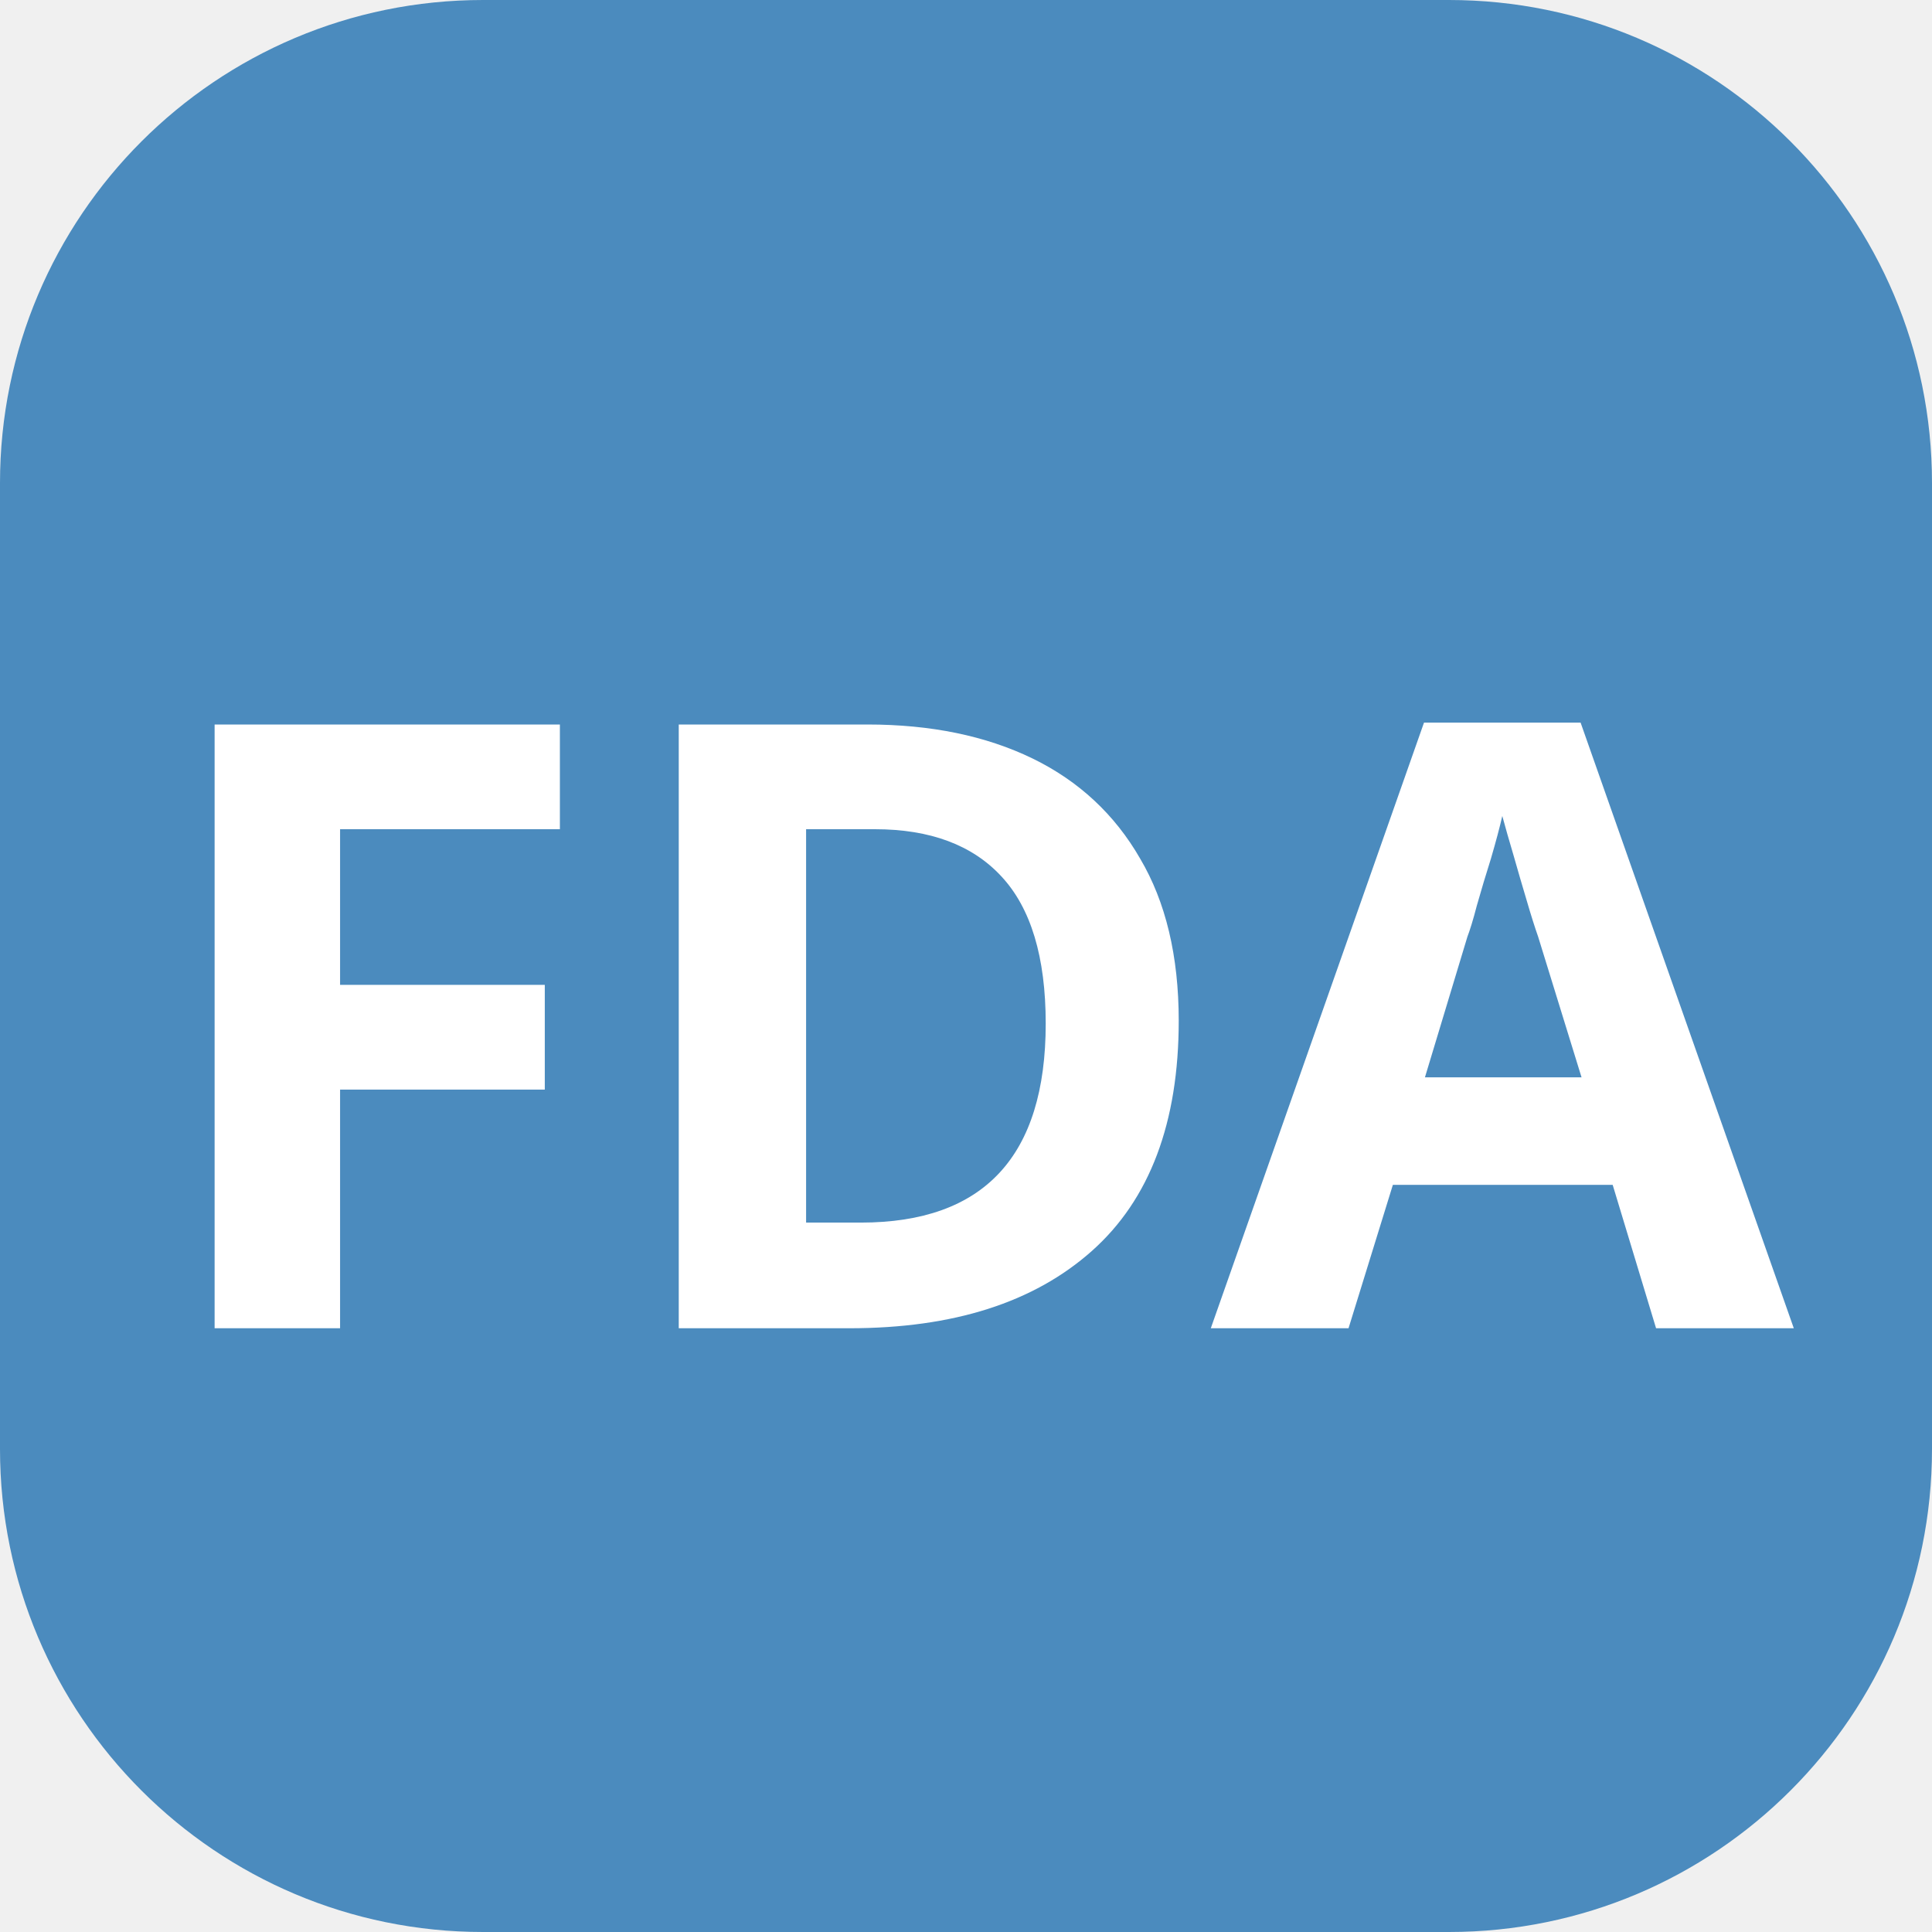
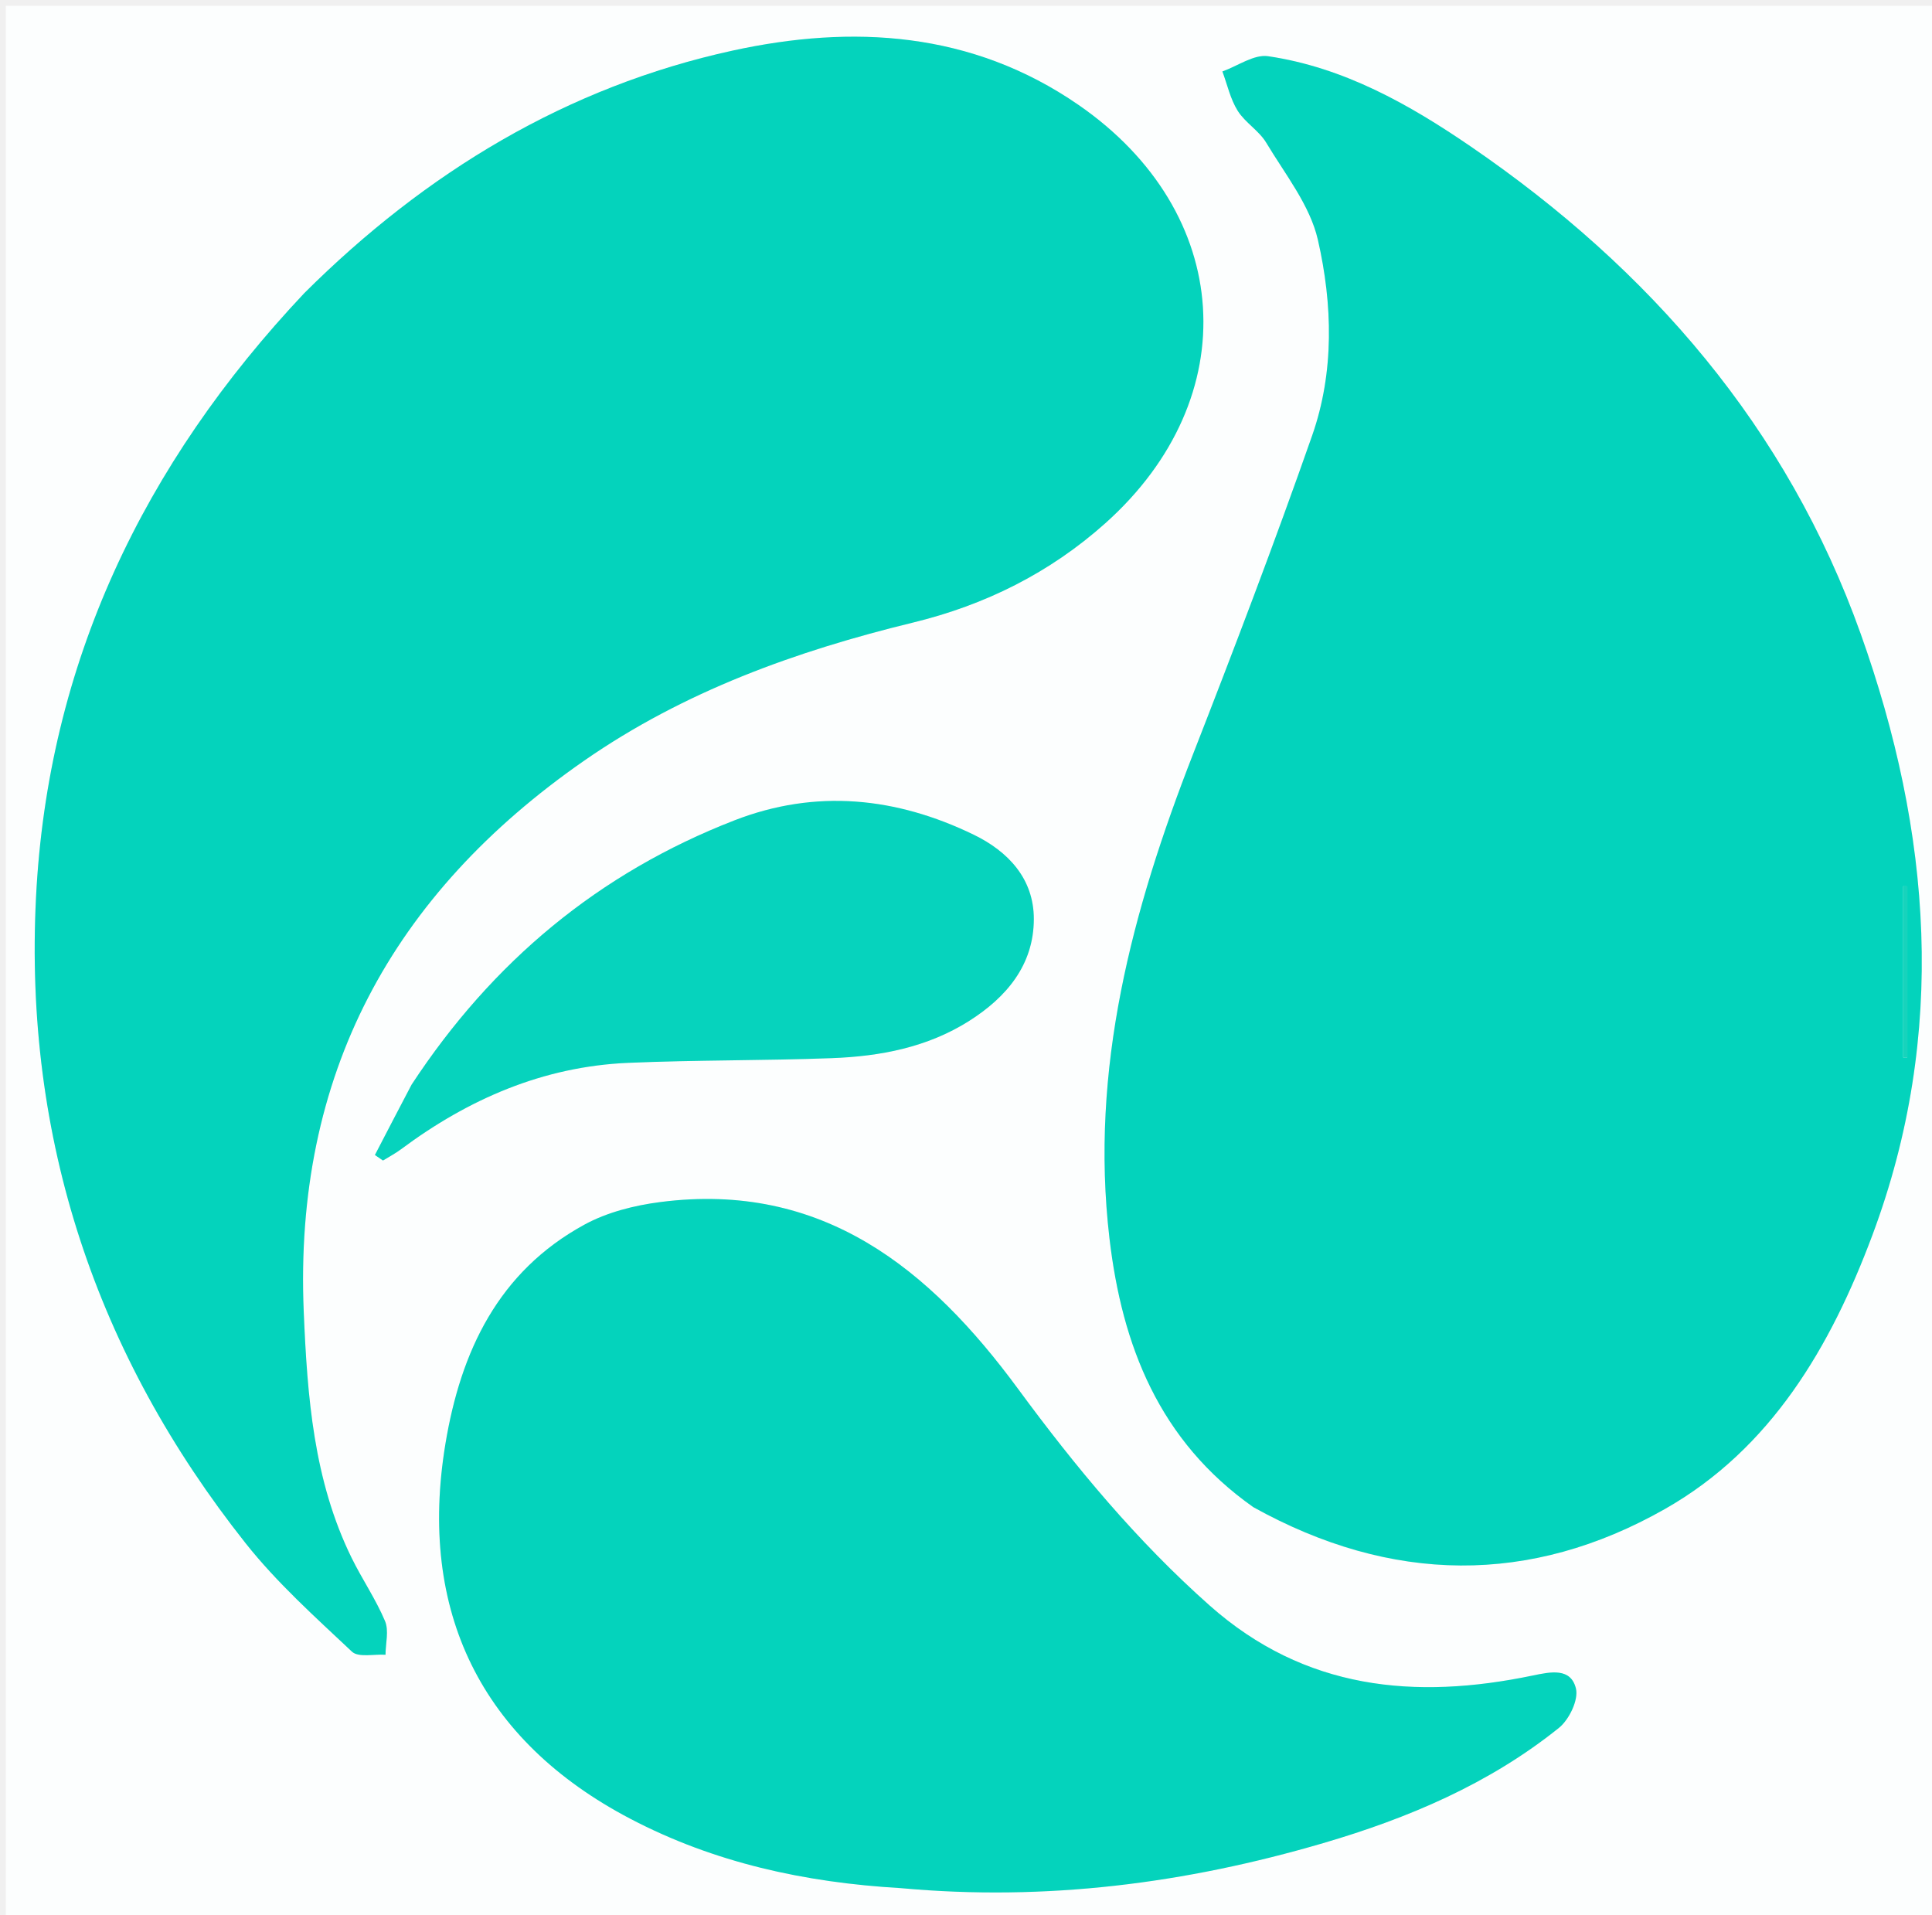
- <svg xmlns="http://www.w3.org/2000/svg" width="32" height="32" viewBox="0 0 32 32" fill="none">
-   <rect width="32" height="32" rx="8" fill="#4B8BBE" />
-   <text x="16" y="22" font-family="system-ui, sans-serif" font-size="14" font-weight="800" fill="white" text-anchor="middle">
-     FDA
-   </text>
+ <svg xmlns="http://www.w3.org/2000/svg" version="1.1" id="Layer_1" x="0px" y="0px" width="100%" viewBox="0 0 336 333" enable-background="new 0 0 336 333" xml:space="preserve">
+   <path fill="#FCFEFE" opacity="1" stroke="none" d=" M196,334   C130.667,334 65.833,334 1,334   C1,223 1,112 1,1   C113,1 225,1 337,1   C337,112 337,223 337,334   C290.167,334 243.333,334 196,334  M218.274,262.298   C241.999,275.455 266.154,275.711 289.528,262.448   C308.011,251.961 318.38,234.204 325.632,214.808   C338.735,179.762 335.879,144.679 323.605,110.246   C310.818,74.376 286.956,46.813 255.767,25.467   C245.036,18.122 233.669,11.715 220.548,9.777   C218.08,9.412 215.252,11.48 212.591,12.426   C213.445,14.721 213.973,17.221 215.245,19.255   C216.545,21.332 218.959,22.723 220.214,24.817   C223.505,30.31 227.828,35.704 229.201,41.717   C231.76,52.925 232.076,64.686 228.199,75.752   C221.674,94.377 214.639,112.832 207.463,131.219   C196.886,158.315 189.497,185.938 192.951,215.376   C195.137,234.003 201.581,250.571 218.274,262.298  M52.718,51.214   C24.897,80.715 8.302,115.397 6.26,156.105   C4.161,197.973 16.691,235.556 42.73,268.406   C48.169,275.269 54.805,281.218 61.212,287.246   C62.334,288.3 65.061,287.648 67.046,287.784   C67.056,285.812 67.662,283.589 66.957,281.918   C65.35,278.108 62.963,274.635 61.136,270.906   C54.531,257.423 53.449,242.9 52.826,228.186   C51.083,186.995 68.154,155.529 101.579,132.3   C118.951,120.227 138.453,113.222 158.812,108.265   C171.345,105.214 182.581,99.616 192.216,91.01   C216.716,69.124 214.56,36.898 187.584,18.257   C168.973,5.396 148.18,4.262 127.377,8.807   C98.636,15.087 74.078,29.917 52.718,51.214  M157.111,328.418   C181.969,330.687 206.256,327.536 230.102,320.548   C244.899,316.212 258.985,310.245 271.108,300.507   C272.89,299.076 274.558,295.632 274.075,293.656   C273.187,290.015 269.71,290.739 266.576,291.393   C246.074,295.668 226.907,293.874 210.393,279.236   C197.728,268.01 187.055,255.143 177.054,241.543   C161.698,220.663 143.026,205.406 114.815,209.054   C110.314,209.636 105.59,210.825 101.648,212.976   C86.657,221.154 80.121,235.022 77.458,251.144   C72.657,280.216 83.666,302.72 109.663,316.328   C124.182,323.928 139.892,327.398 157.111,328.418  M71.395,188.929   C69.33,192.91 67.265,196.891 65.2,200.872   C65.669,201.191 66.138,201.51 66.607,201.83   C67.65,201.184 68.747,200.612 69.727,199.882   C81.485,191.119 94.485,185.477 109.265,184.842   C121.066,184.335 132.892,184.47 144.696,184.025   C153.081,183.709 161.272,182.156 168.523,177.569   C175.029,173.453 179.787,167.829 179.796,159.834   C179.804,152.83 175.346,148.078 169.329,145.16   C155.859,138.626 141.883,137.175 127.729,142.671   C104.183,151.815 85.636,167.22 71.395,188.929  z" />
+   <path fill="#03D3BC" opacity="1" stroke="none" d=" M217.965,262.112   C201.581,250.571 195.137,234.003 192.951,215.376   C189.497,185.938 196.886,158.315 207.463,131.219   C214.639,112.832 221.674,94.377 228.199,75.752   C232.076,64.686 231.76,52.925 229.201,41.717   C227.828,35.704 223.505,30.31 220.214,24.817   C218.959,22.723 216.545,21.332 215.245,19.255   C213.973,17.221 213.445,14.721 212.591,12.426   C215.252,11.48 218.08,9.412 220.548,9.777   C233.669,11.715 245.036,18.122 255.767,25.467   C286.956,46.813 310.818,74.376 323.605,110.246   C335.879,144.679 338.735,179.762 325.632,214.808   C318.38,234.204 308.011,251.961 289.528,262.448   C266.154,275.711 241.999,275.455 217.965,262.112  M331,165.523   C331,171.65 331,177.776 331,183.902   C331.234,183.899 331.468,183.896 331.702,183.892   C331.702,173.979 331.702,164.066 331.702,154.154   C331.468,154.149 331.234,154.145 331,154.14   C331,157.606 331,161.071 331,165.523  z" />
+   <path fill="#04D3BC" opacity="1" stroke="none" d=" M52.951,50.947   C74.078,29.917 98.636,15.087 127.377,8.807   C148.18,4.262 168.973,5.396 187.584,18.257   C214.56,36.898 216.716,69.124 192.216,91.01   C182.581,99.616 171.345,105.214 158.812,108.265   C138.453,113.222 118.951,120.227 101.579,132.3   C68.154,155.529 51.083,186.995 52.826,228.186   C53.449,242.9 54.531,257.423 61.136,270.906   C62.963,274.635 65.35,278.108 66.957,281.918   C67.662,283.589 67.056,285.812 67.046,287.784   C65.061,287.648 62.334,288.3 61.212,287.246   C54.805,281.218 48.169,275.269 42.73,268.406   C16.691,235.556 4.161,197.973 6.26,156.105   C8.302,115.397 24.897,80.715 52.951,50.947  z" />
+   <path fill="#04D3BC" opacity="1" stroke="none" d=" M156.654,328.369   C139.892,327.398 124.182,323.928 109.663,316.328   C83.666,302.72 72.657,280.216 77.458,251.144   C80.121,235.022 86.657,221.154 101.648,212.976   C105.59,210.825 110.314,209.636 114.815,209.054   C143.026,205.406 161.698,220.663 177.054,241.543   C187.055,255.143 197.728,268.01 210.393,279.236   C226.907,293.874 246.074,295.668 266.576,291.393   C269.71,290.739 273.187,290.015 274.075,293.656   C274.558,295.632 272.89,299.076 271.108,300.507   C258.985,310.245 244.899,316.212 230.102,320.548   C206.256,327.536 181.969,330.687 156.654,328.369  z" />
+   <path fill="#06D3BD" opacity="1" stroke="none" d=" M71.589,188.621   C85.636,167.22 104.183,151.815 127.729,142.671   C141.883,137.175 155.859,138.626 169.329,145.16   C175.346,148.078 179.804,152.83 179.796,159.834   C179.787,167.829 175.029,173.453 168.523,177.569   C161.272,182.156 153.081,183.709 144.696,184.025   C132.892,184.47 121.066,184.335 109.265,184.842   C94.485,185.477 81.485,191.119 69.727,199.882   C68.747,200.612 67.65,201.184 66.607,201.83   C66.138,201.51 65.669,201.191 65.2,200.872   C67.265,196.891 69.33,192.91 71.589,188.621  z" />
+   <path fill="#17D3BC" opacity="1" stroke="none" d=" M331,165.03   C331,161.071 331,157.606 331,154.14   C331.234,154.145 331.468,154.149 331.702,154.154   C331.702,164.066 331.702,173.979 331.702,183.892   C331.468,183.896 331.234,183.899 331,183.902   C331,177.776 331,171.65 331,165.03  z" />
</svg>
